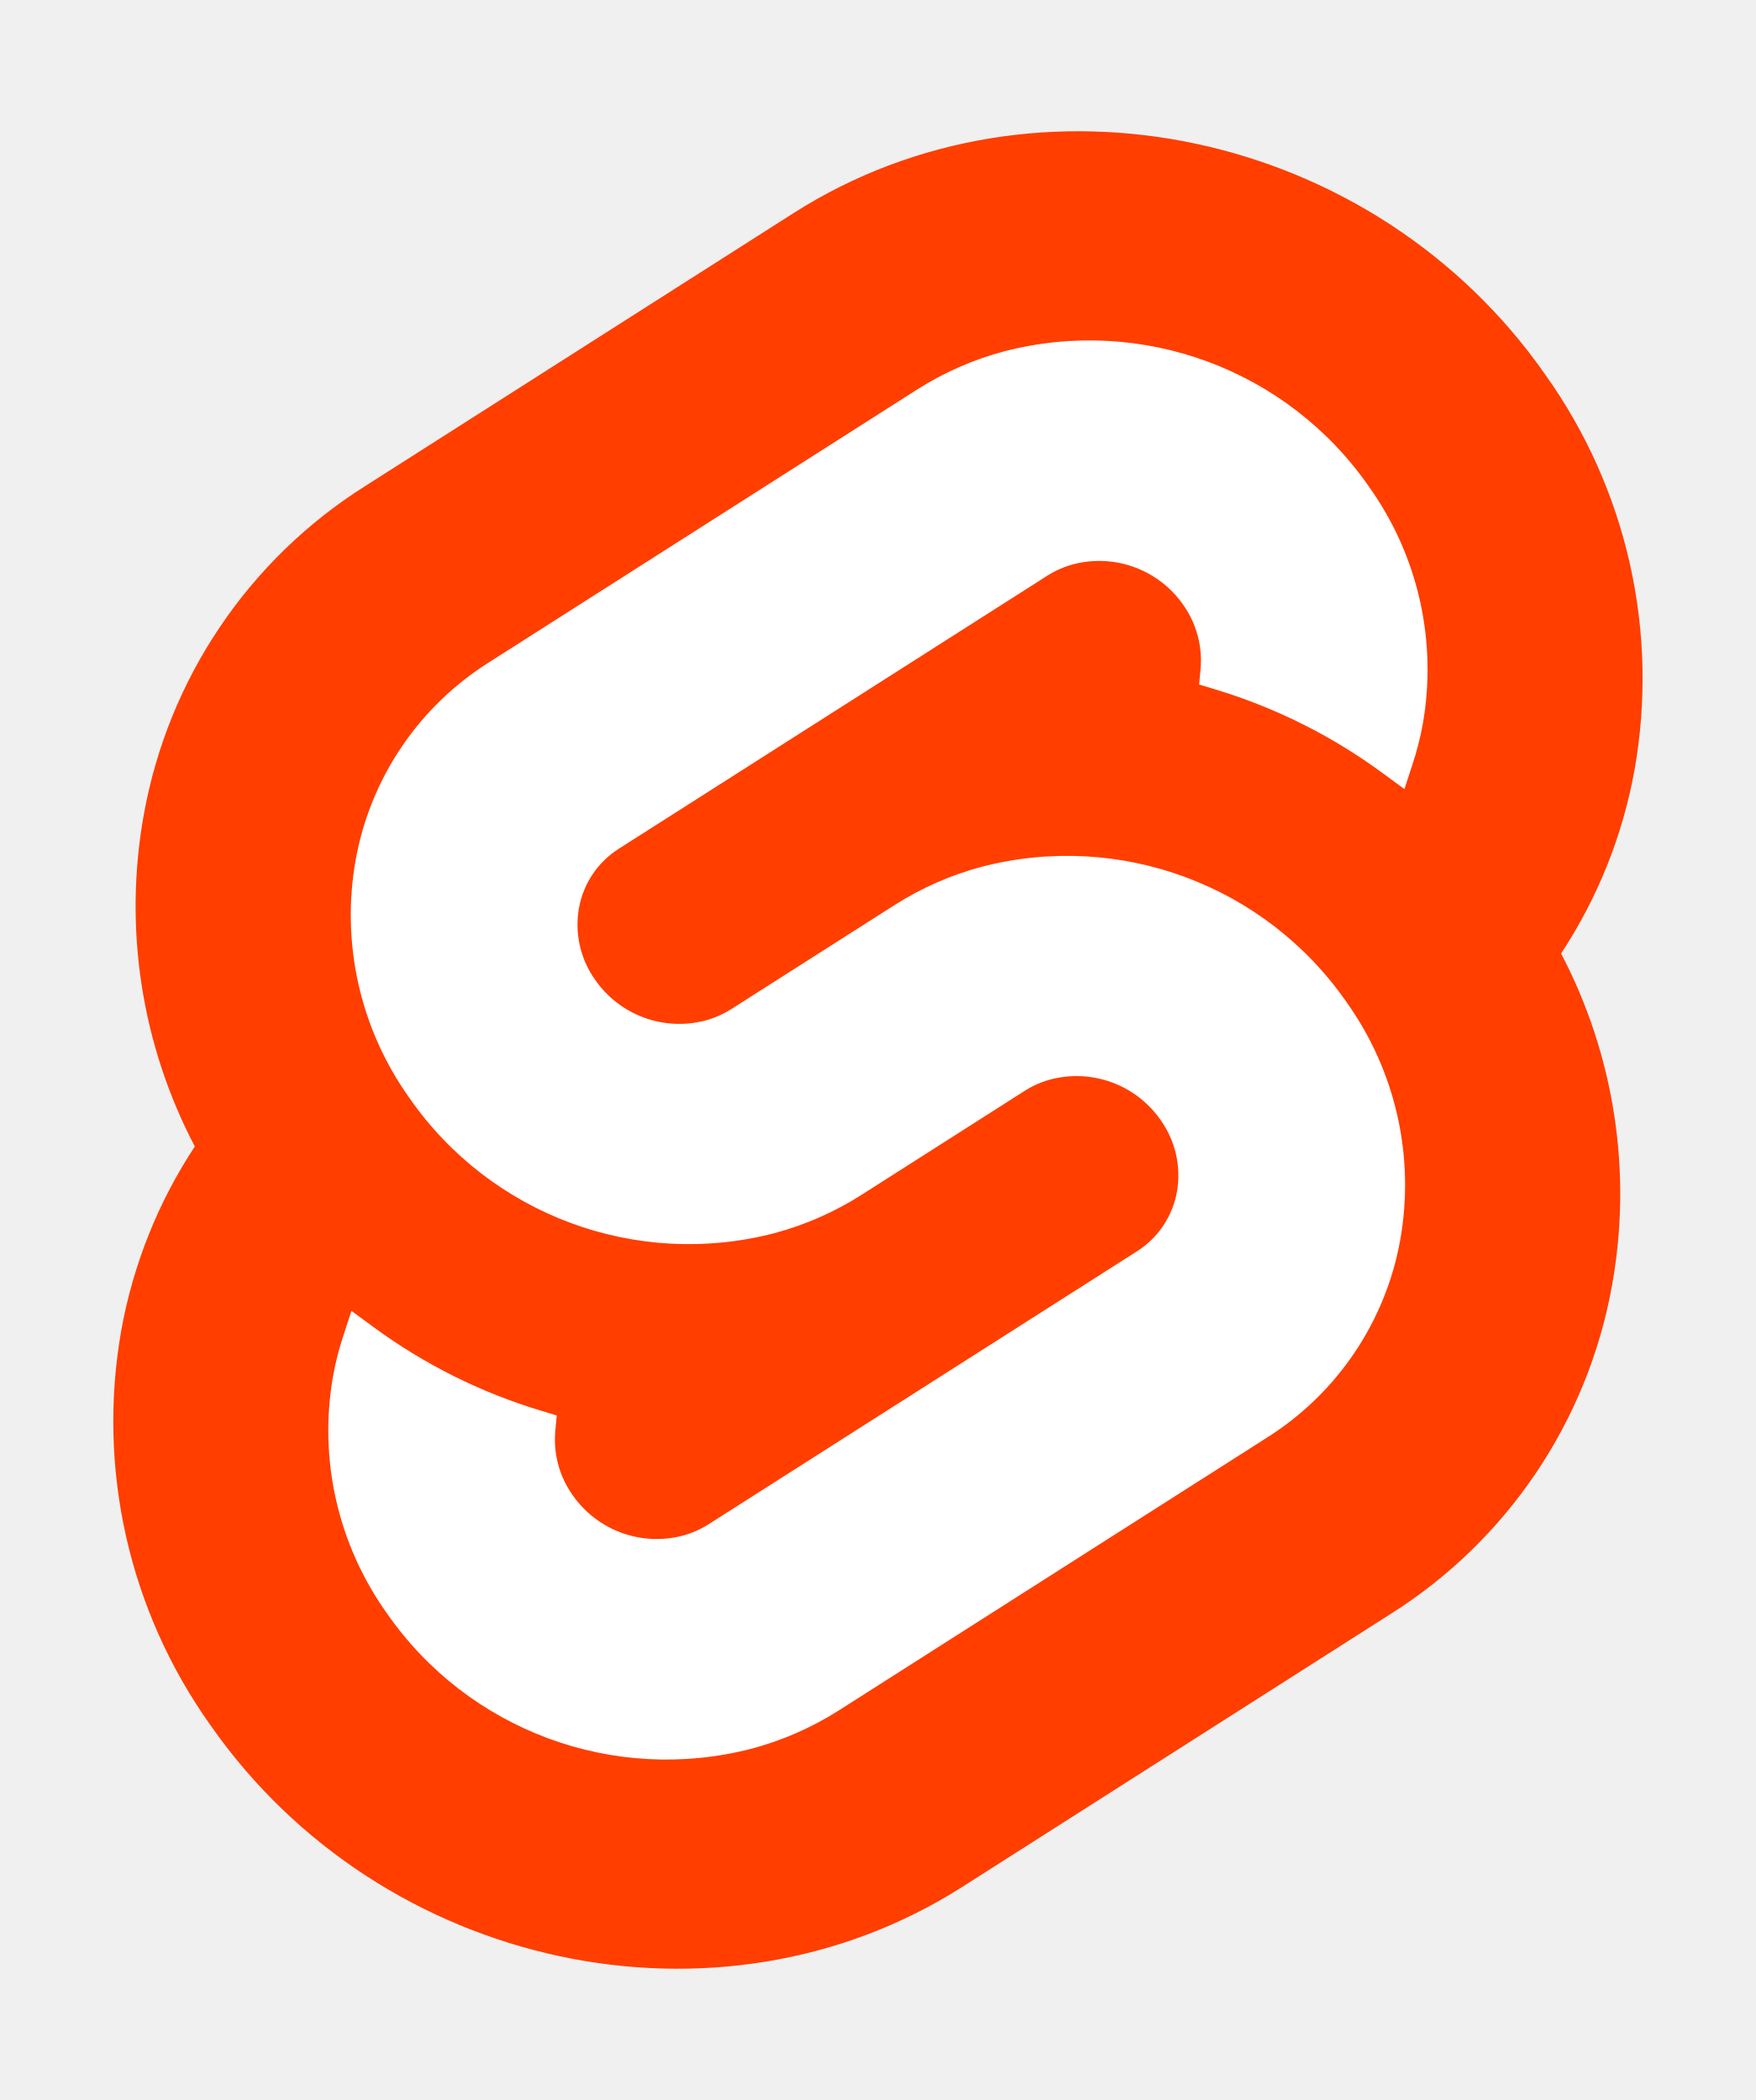
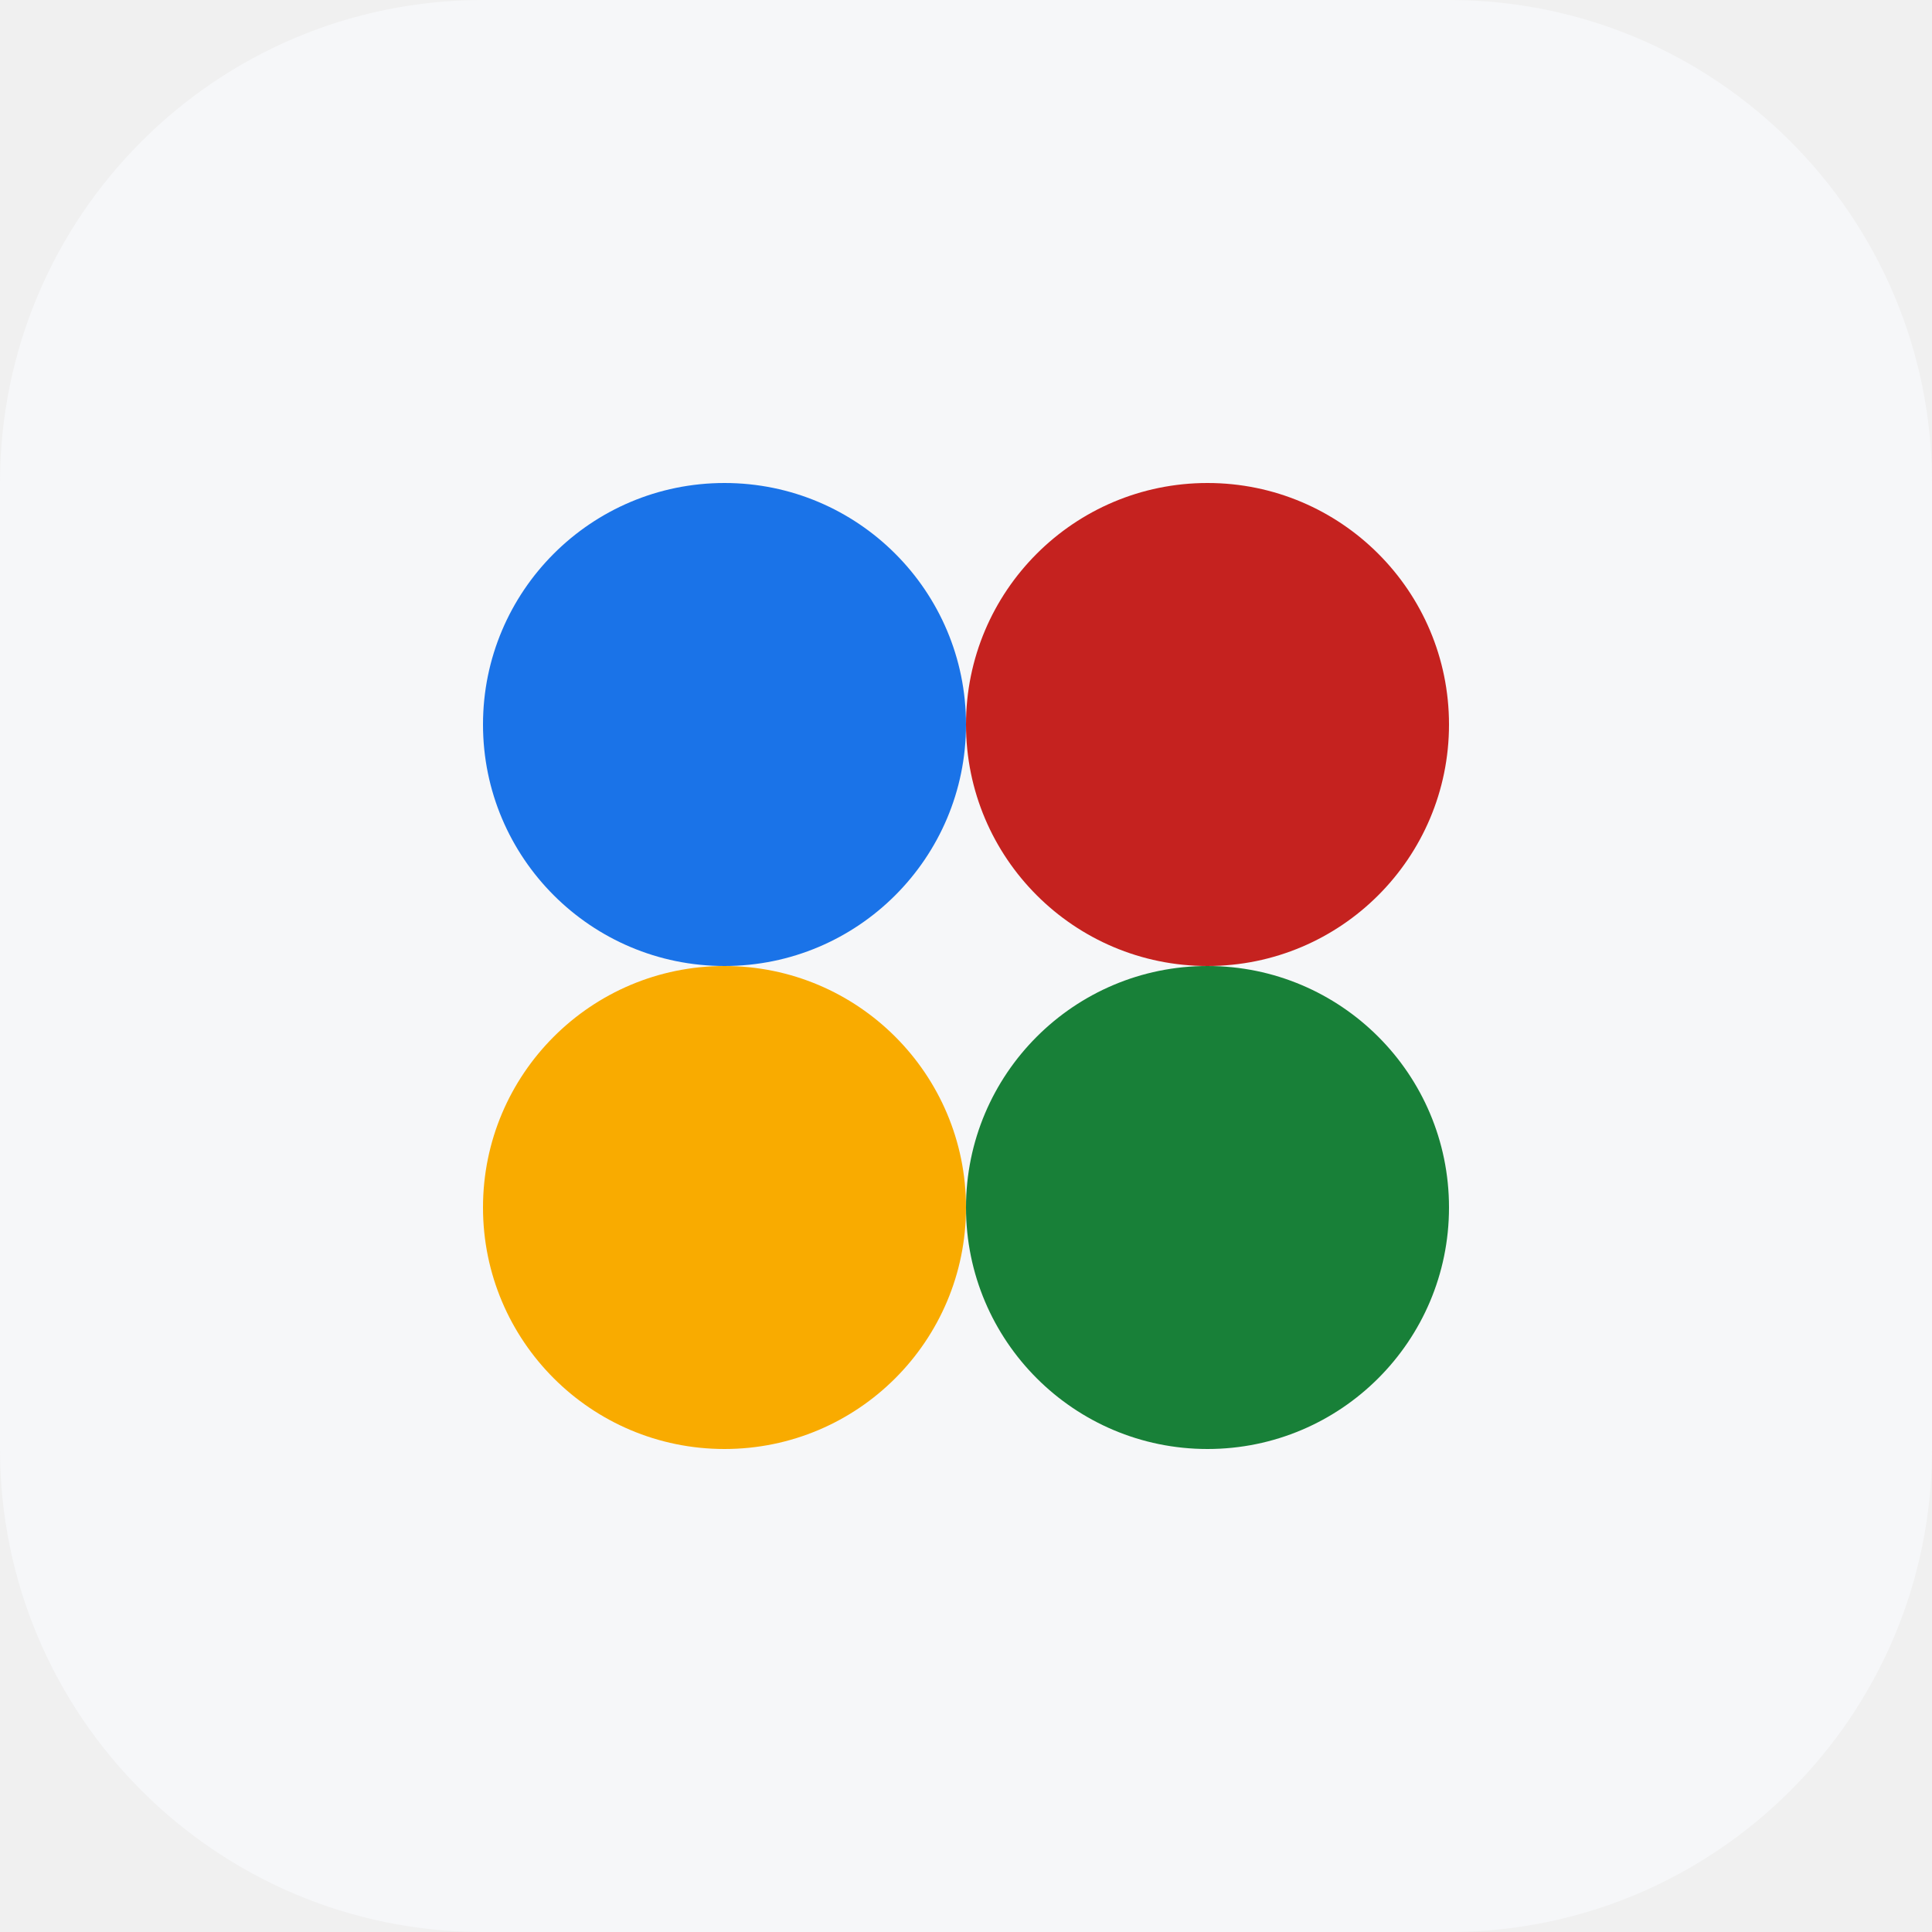
- <svg xmlns="http://www.w3.org/2000/svg" width="107" height="128" viewBox="0 0 107 128">
-   <path d="M94.157 22.819c-10.4-14.885-30.94-19.297-45.792-9.835L22.282 29.608A29.92 29.92 0 0 0 8.764 49.65a31.5 31.5 0 0 0 3.108 20.231 30 30 0 0 0-4.477 11.183 31.9 31.9 0 0 0 5.448 24.116c10.402 14.887 30.942 19.297 45.791 9.835l26.083-16.624A29.92 29.92 0 0 0 98.235 78.35a31.53 31.53 0 0 0-3.105-20.232 30 30 0 0 0 4.474-11.182 31.88 31.88 0 0 0-5.447-24.116" style="fill:#ff3e00" />
-   <path d="M45.817 106.582a20.72 20.72 0 0 1-22.237-8.243 19.17 19.17 0 0 1-3.277-14.503 18 18 0 0 1 .624-2.435l.49-1.498 1.337.981a33.6 33.6 0 0 0 10.203 5.098l.97.294-.09.968a5.85 5.85 0 0 0 1.052 3.878 6.24 6.24 0 0 0 6.695 2.485 5.8 5.8 0 0 0 1.603-.704L69.27 76.28a5.43 5.43 0 0 0 2.45-3.631 5.8 5.8 0 0 0-.987-4.371 6.24 6.24 0 0 0-6.698-2.487 5.7 5.7 0 0 0-1.6.704l-9.953 6.345a19 19 0 0 1-5.296 2.326 20.72 20.72 0 0 1-22.237-8.243 19.17 19.17 0 0 1-3.277-14.502 17.99 17.99 0 0 1 8.13-12.052l26.081-16.623a19 19 0 0 1 5.3-2.329 20.72 20.72 0 0 1 22.237 8.243 19.17 19.17 0 0 1 3.277 14.503 18 18 0 0 1-.624 2.435l-.49 1.498-1.337-.98a33.6 33.6 0 0 0-10.203-5.1l-.97-.294.09-.968a5.86 5.86 0 0 0-1.052-3.878 6.24 6.24 0 0 0-6.696-2.485 5.8 5.8 0 0 0-1.602.704L37.73 51.72a5.42 5.42 0 0 0-2.449 3.63 5.79 5.79 0 0 0 .986 4.372 6.24 6.24 0 0 0 6.698 2.486 5.8 5.8 0 0 0 1.602-.704l9.952-6.342a19 19 0 0 1 5.295-2.328 20.72 20.72 0 0 1 22.237 8.242 19.17 19.17 0 0 1 3.277 14.503 18 18 0 0 1-8.13 12.053l-26.081 16.622a19 19 0 0 1-5.3 2.328" style="fill:#fff" />
+ <svg xmlns="http://www.w3.org/2000/svg" viewBox="0 0 32 32" fill="none">
+   <rect width="32" height="32" rx="8" fill="#F6F7F9" />
+   <circle cx="12" cy="12" r="4" fill="#1A73E8" />
+   <circle cx="20" cy="12" r="4" fill="#C5221F" />
+   <circle cx="12" cy="20" r="4" fill="#F9AB00" />
+   <circle cx="20" cy="20" r="4" fill="#188038" />
</svg>
